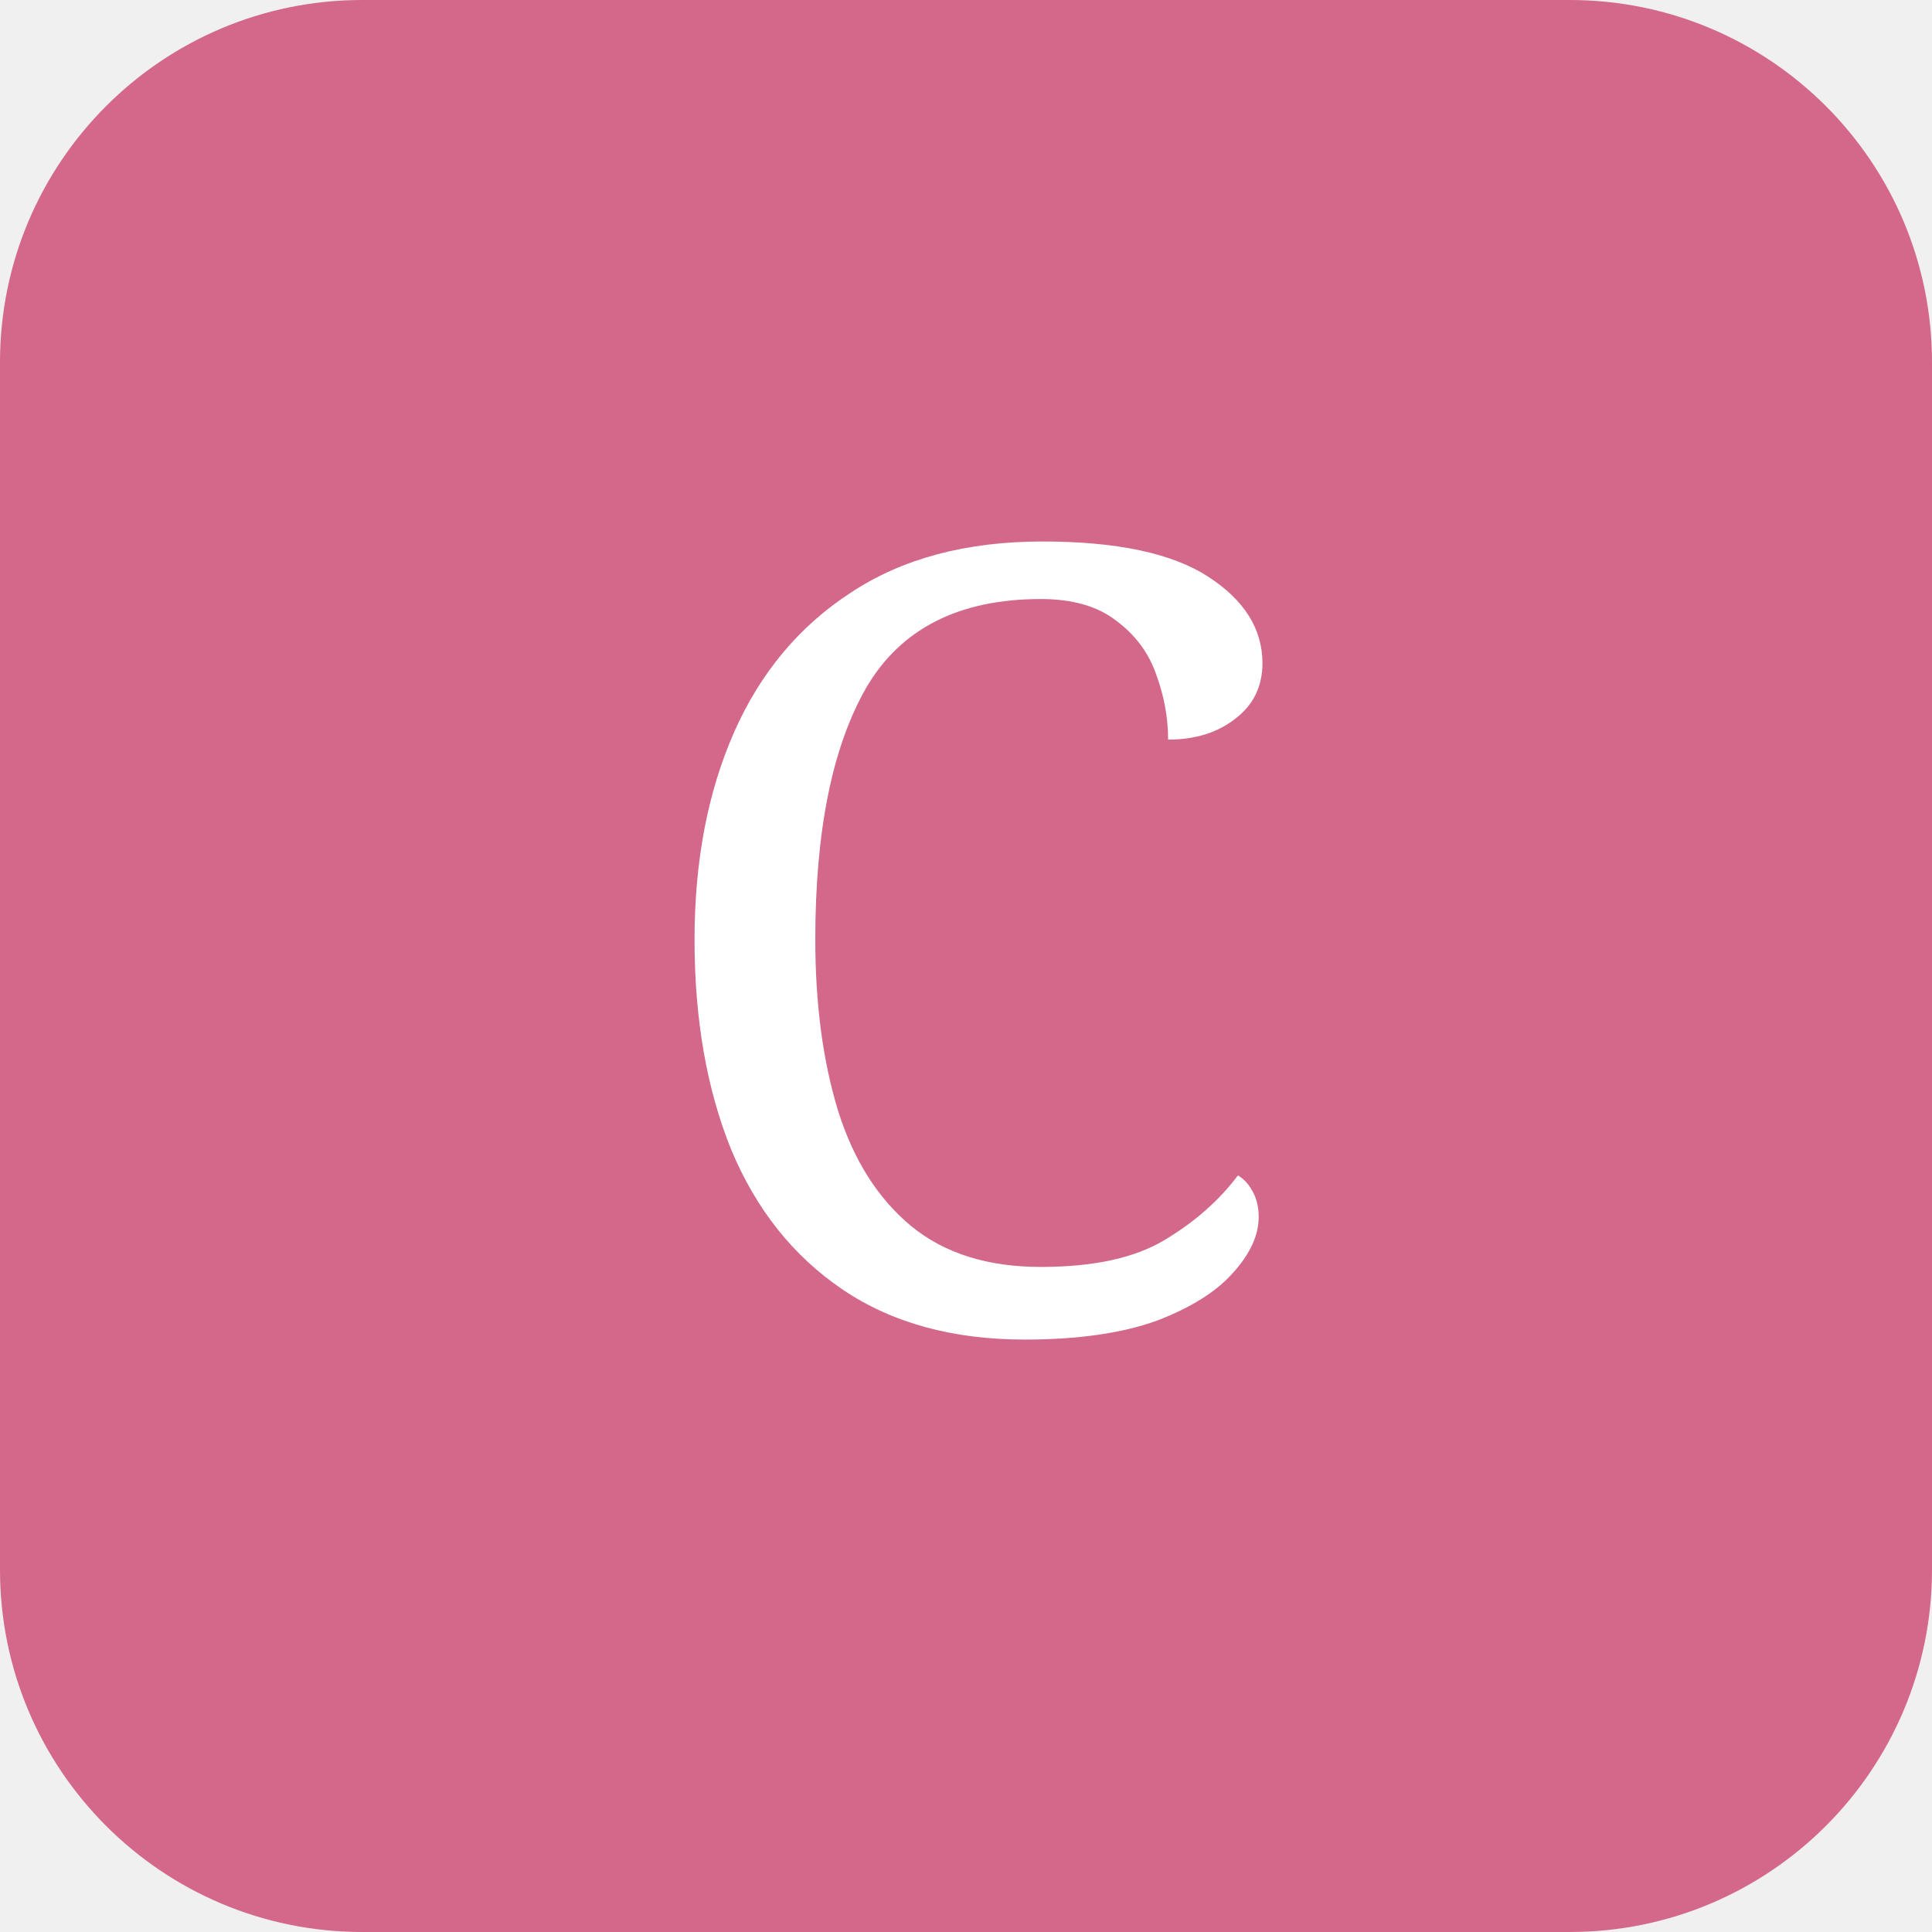
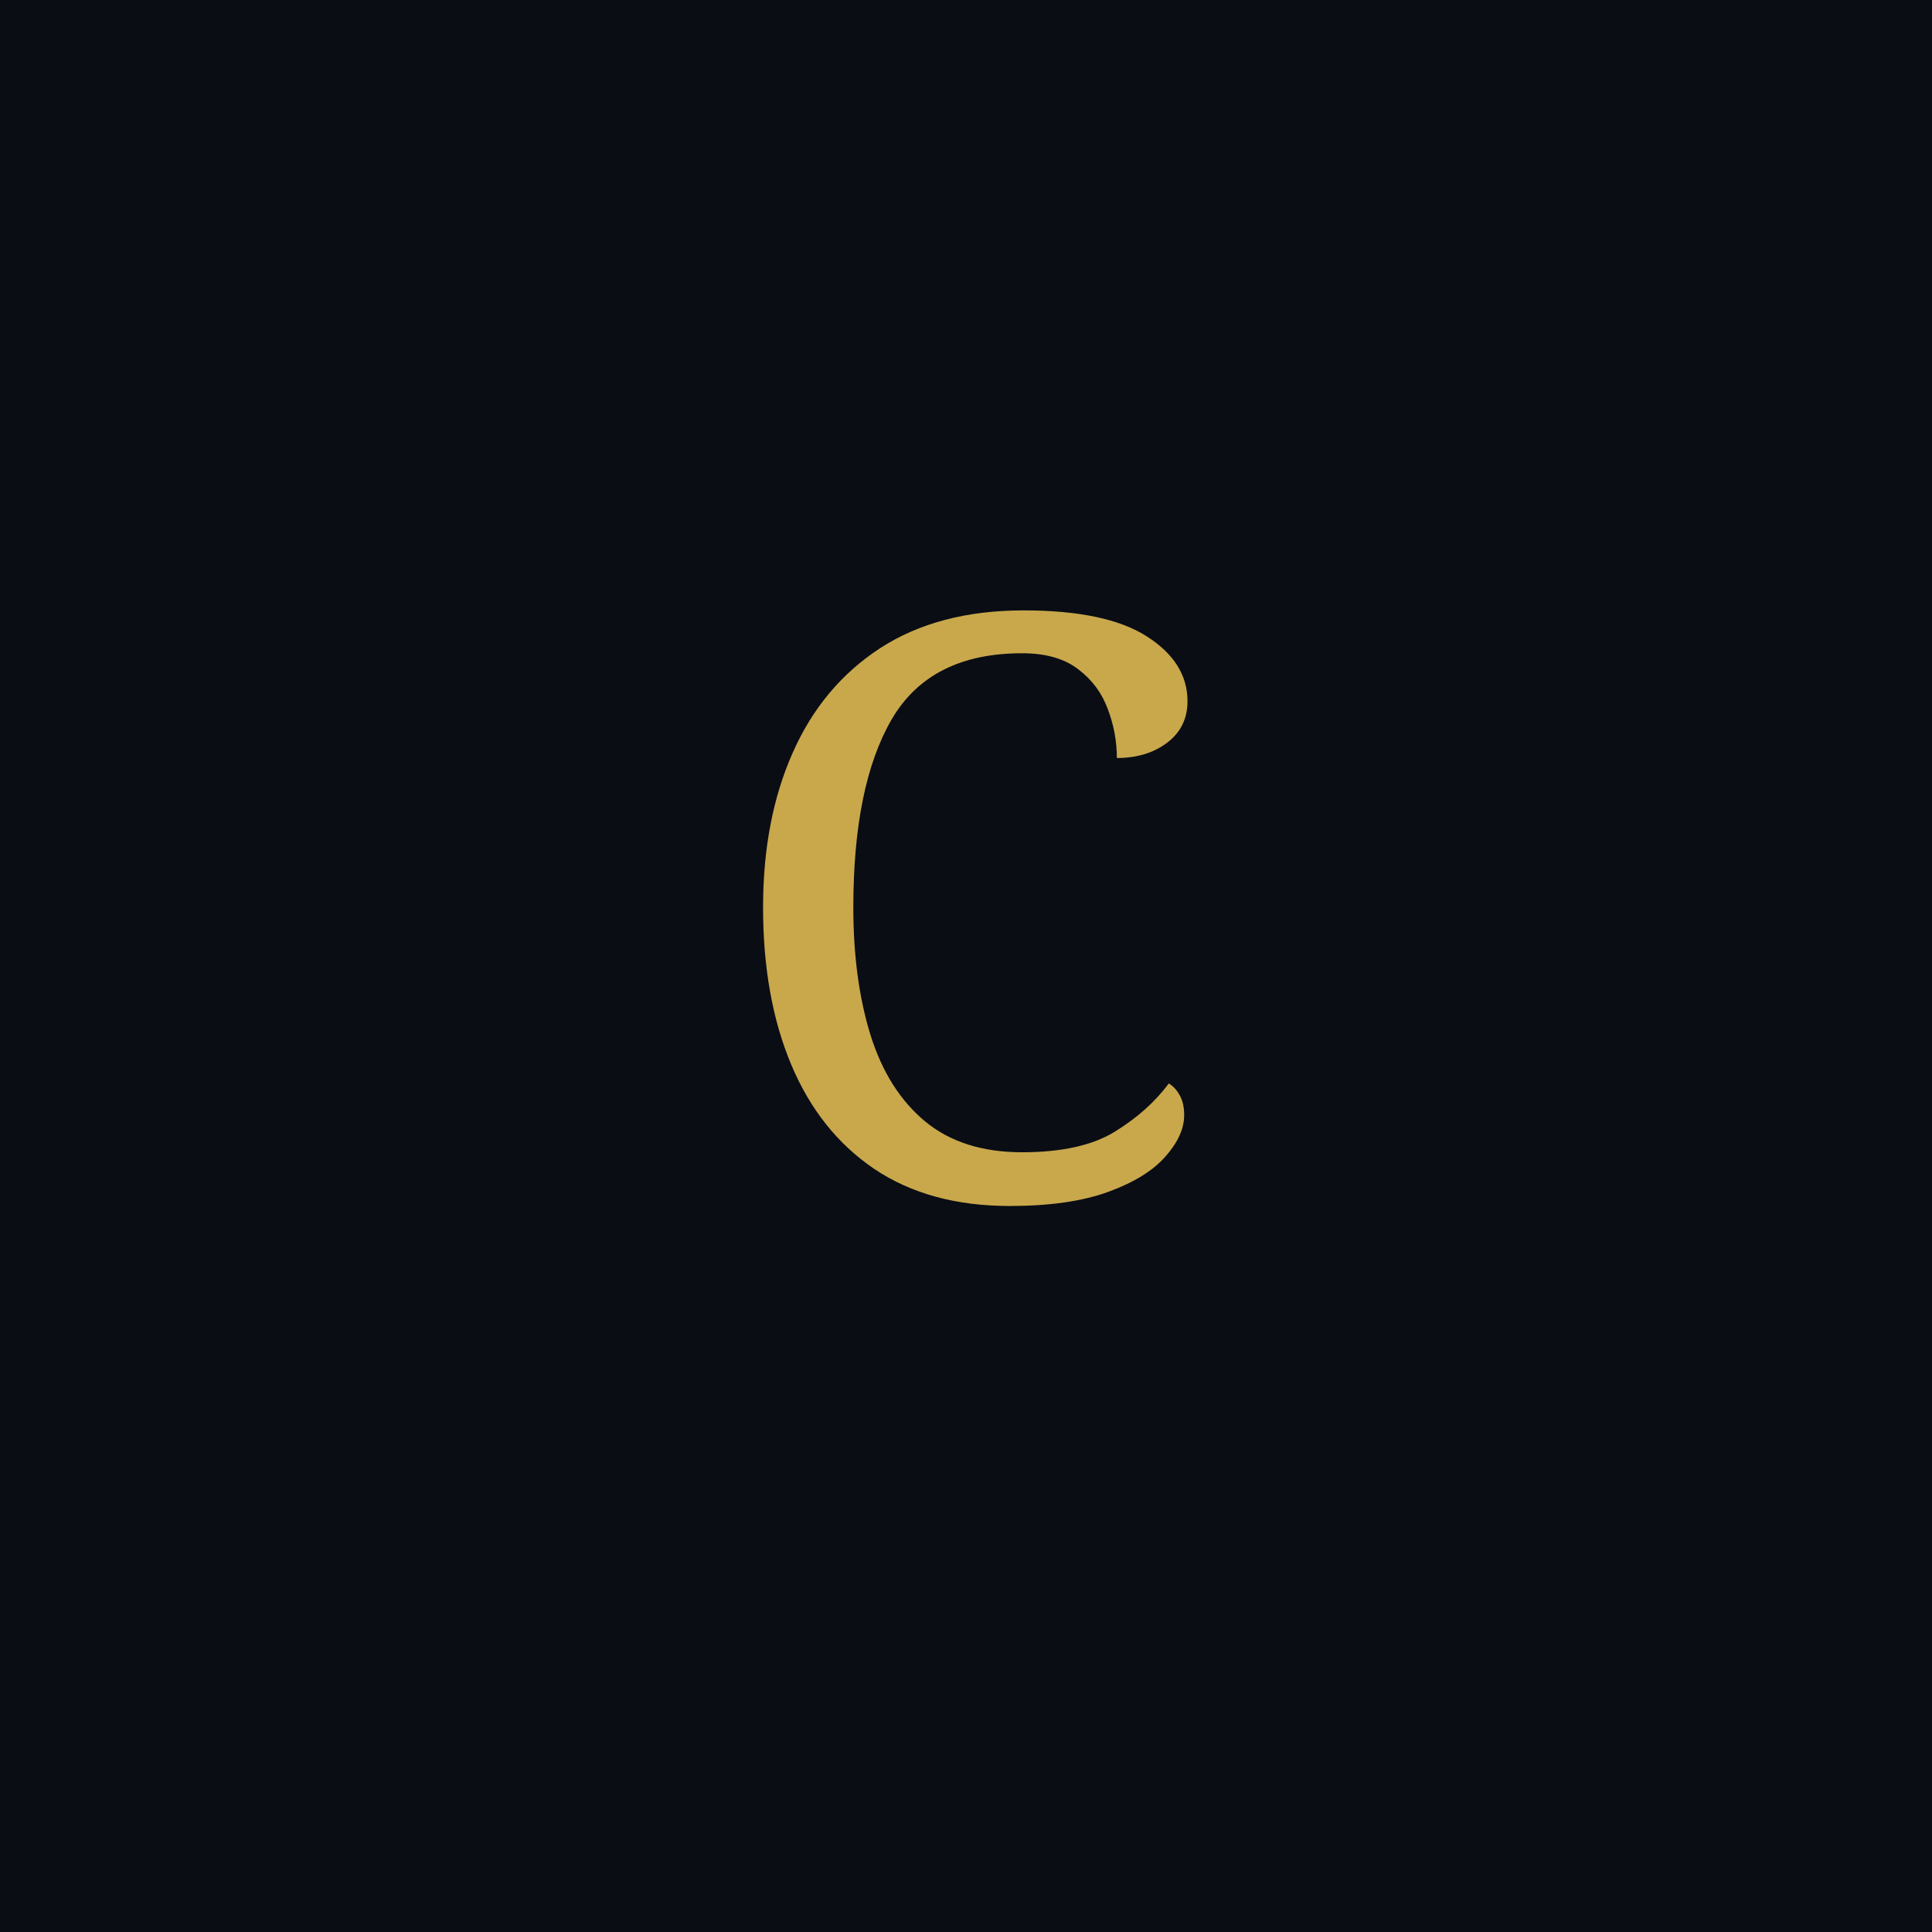
- <svg xmlns="http://www.w3.org/2000/svg" viewBox="0 0 32 32">
-   <rect width="32" height="32" rx="6" fill="#d4688a" />
-   <text x="16" y="22" font-family="Cormorant Garamond, serif" font-size="18" font-weight="400" fill="#ffffff" text-anchor="middle">C</text>
+ <svg xmlns="http://www.w3.org/2000/svg" viewBox="0 0 100 100">
+   <rect width="100" height="100" fill="#0a0d14" />
+   <text x="50" y="62" font-family="Georgia, serif" font-size="42" font-weight="300" fill="#c9a84c" text-anchor="middle" letter-spacing="4">C</text>
</svg>
